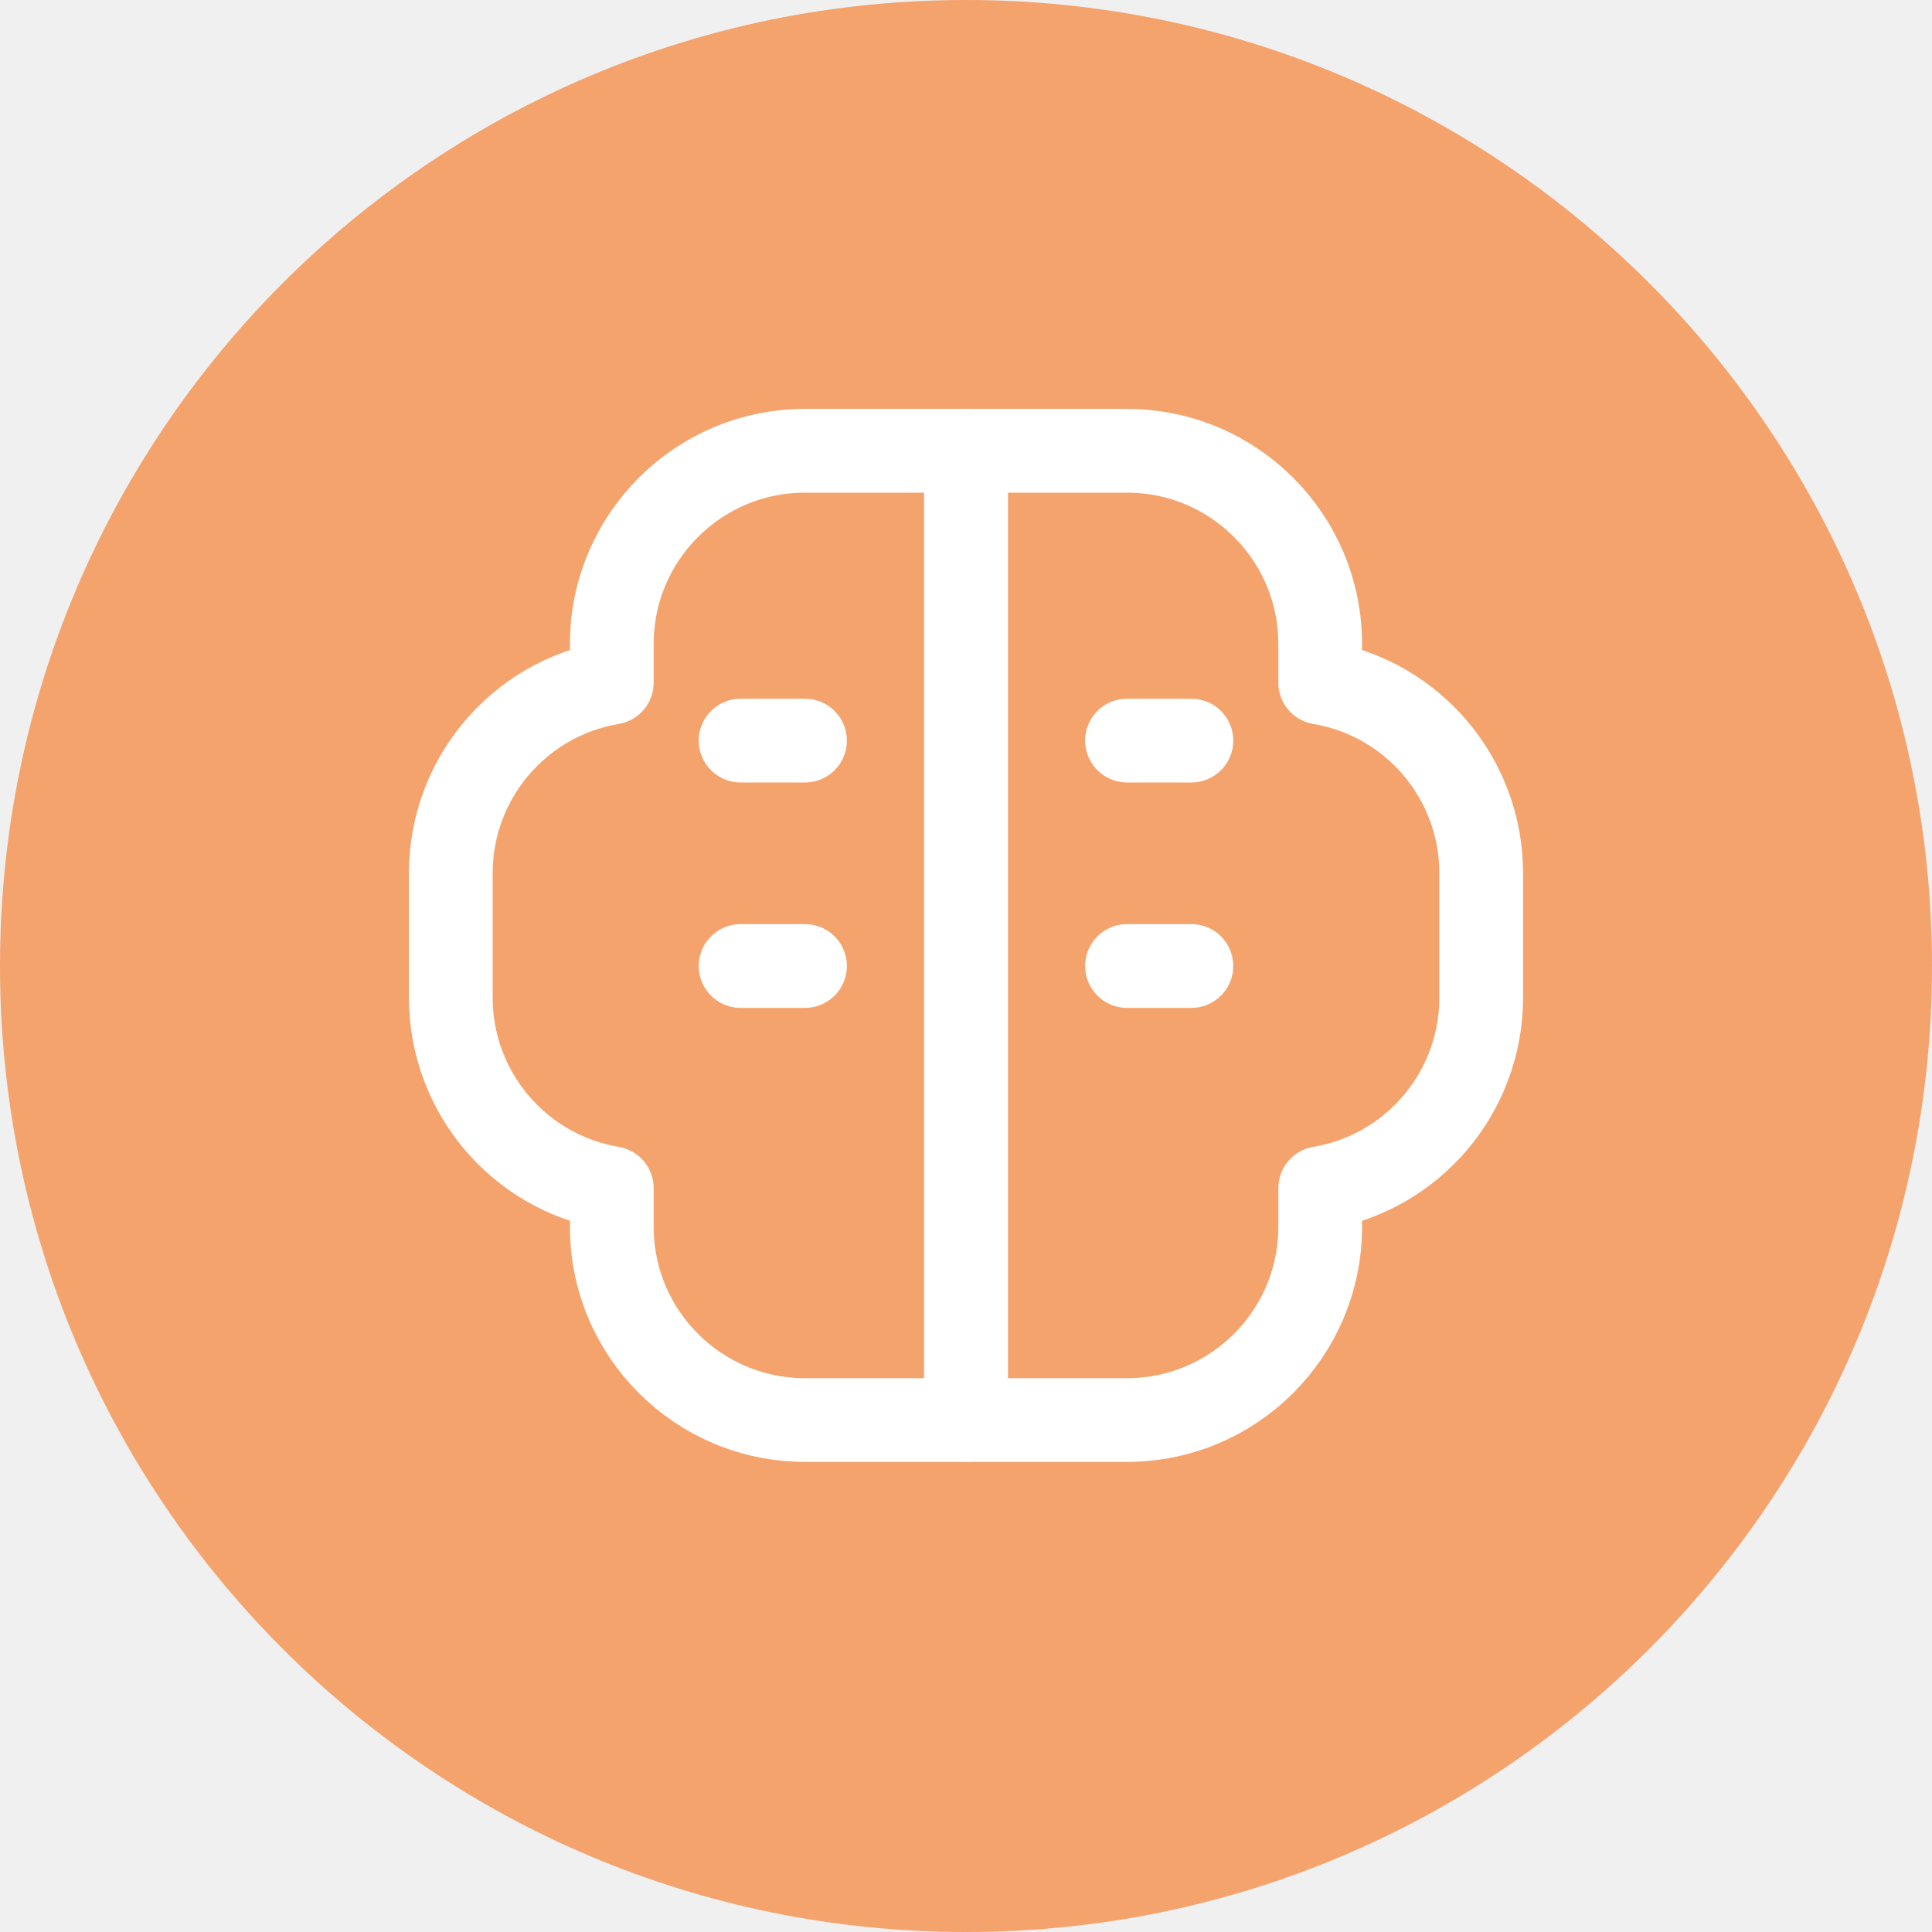
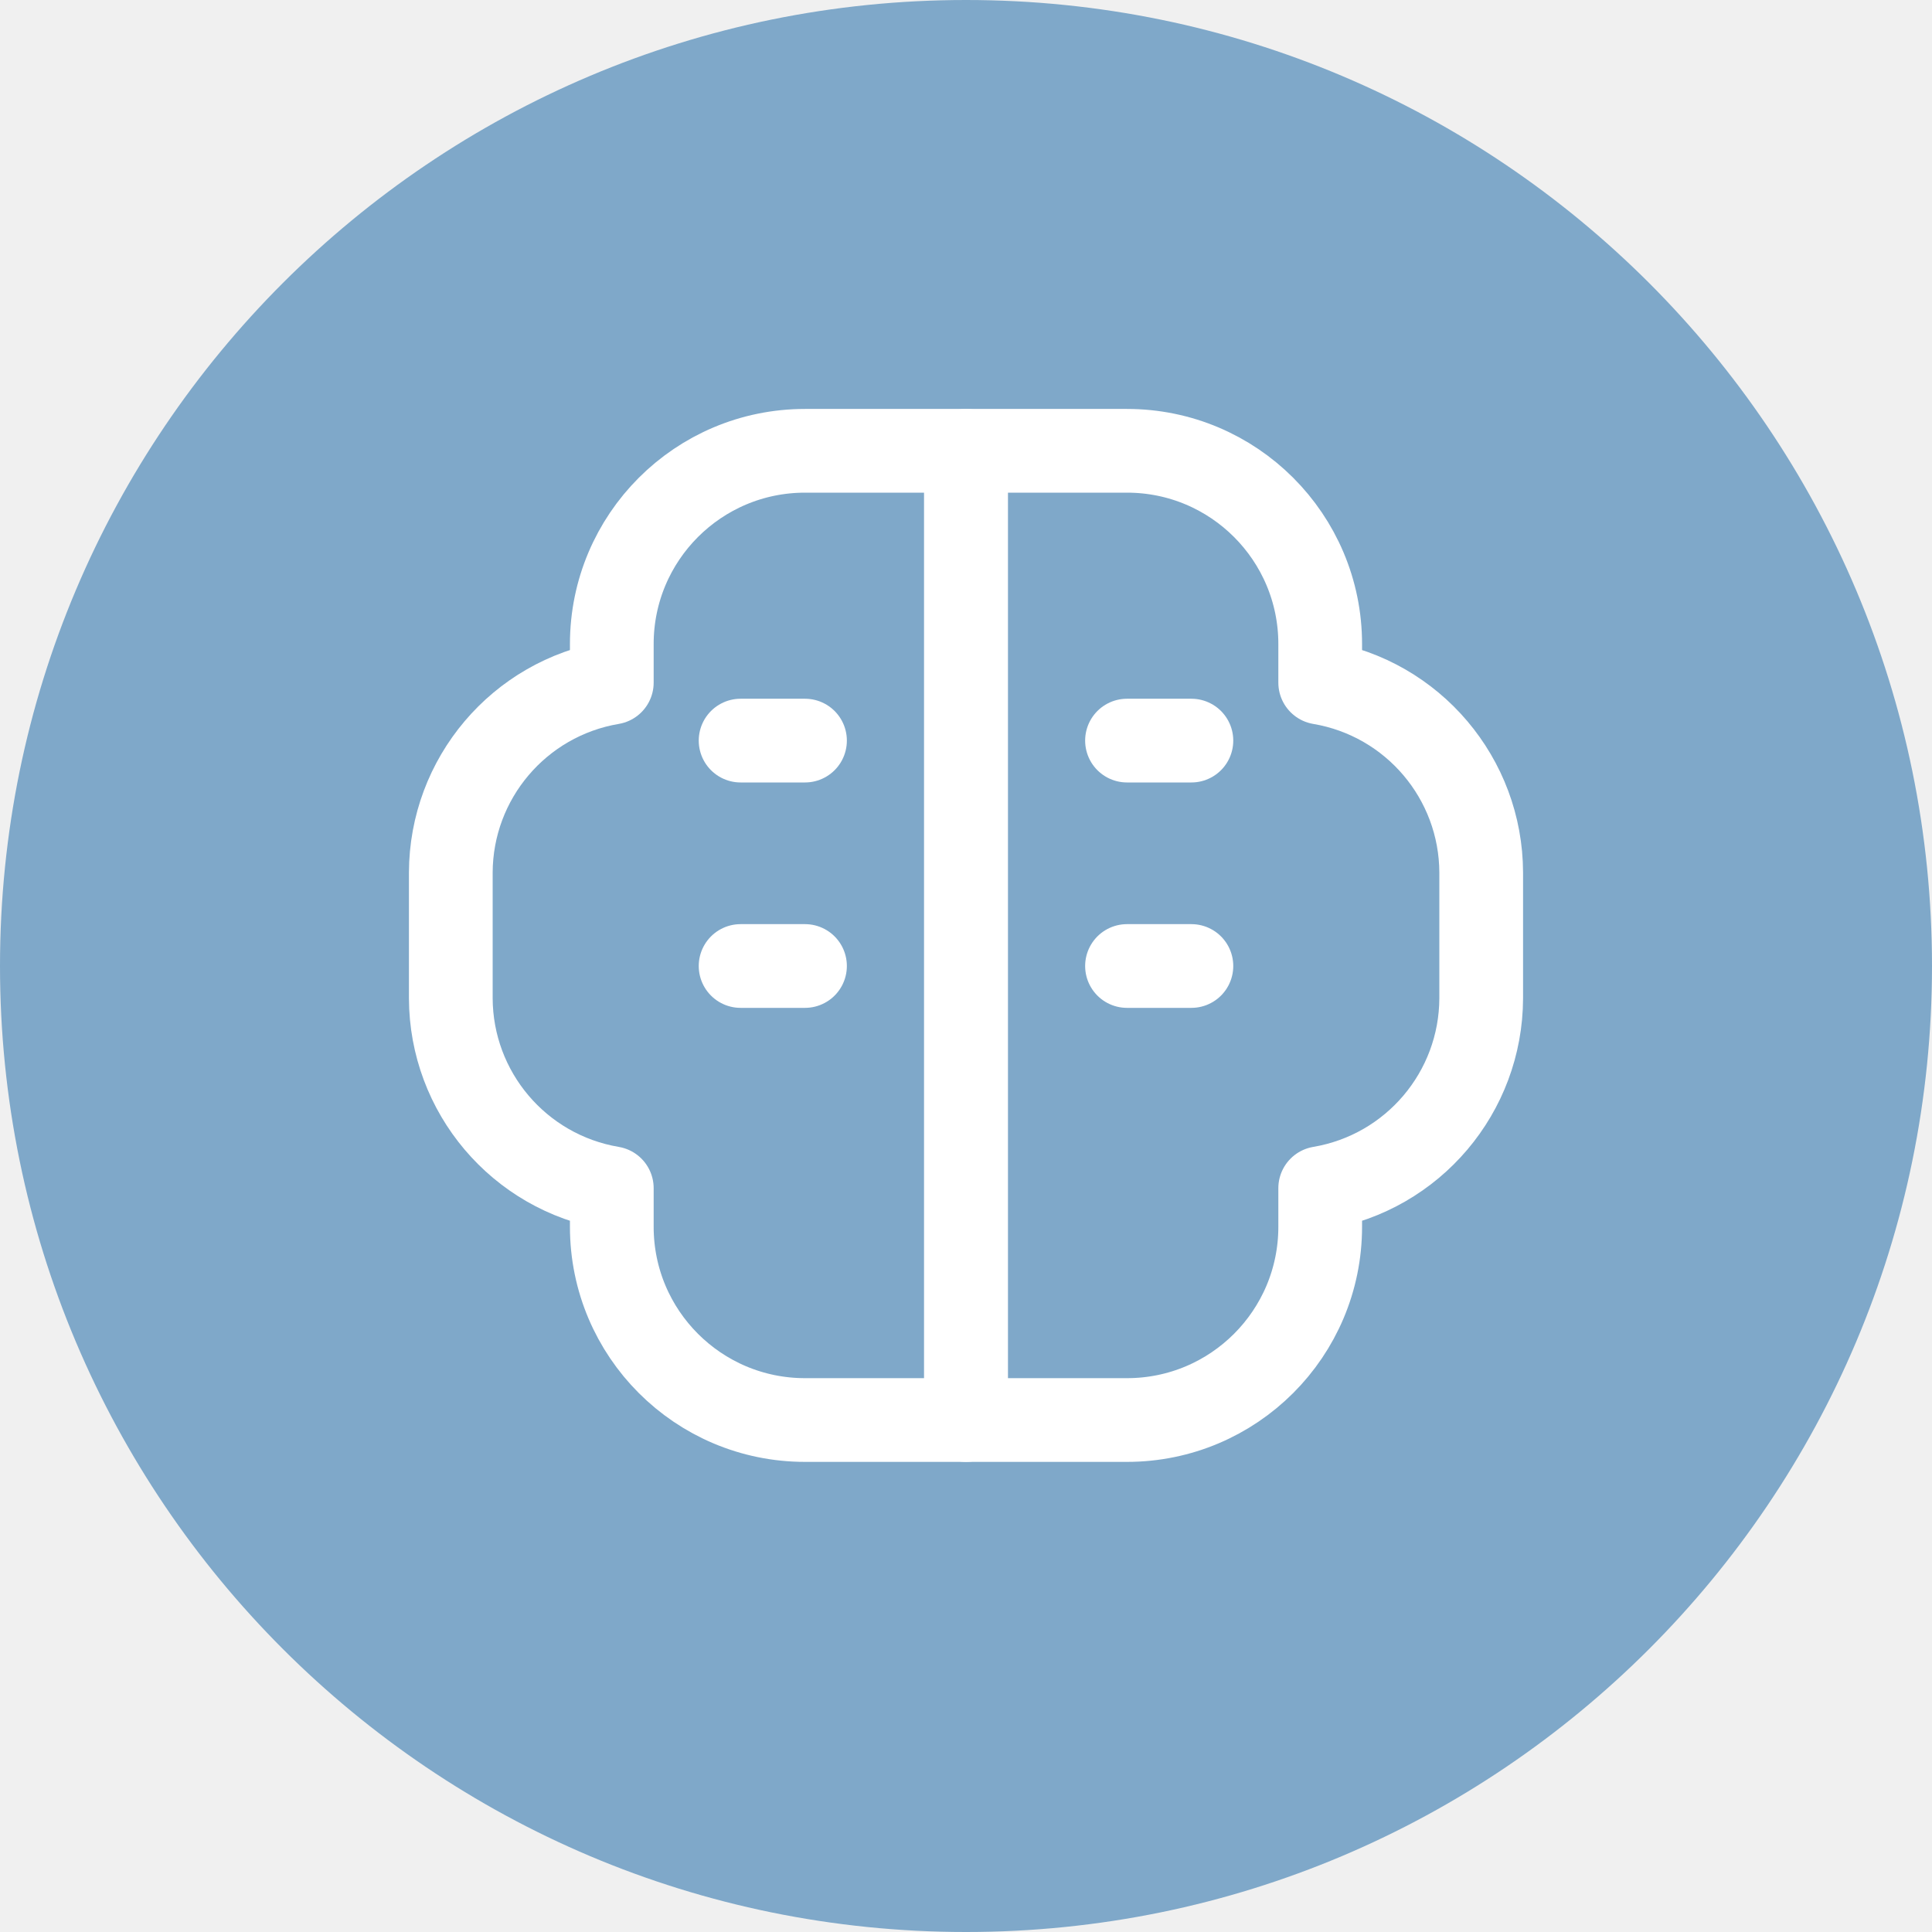
<svg xmlns="http://www.w3.org/2000/svg" viewBox="0 0 96 96">
-   <circle cx="48" cy="48" r="48" fill="#F5A36D" />
+   <circle cx="48" cy="48" r="48" fill="#7FA8C9" />
  <g transform="translate(9.6,11.2) scale(3.2)" fill="none" stroke="#FFFFFF" stroke-width="1.3">
    <path d="M9.5 3.5a3 3 0 00-3 3v.6a3 3 0 00-2.5 2.95V12a3 3 0 002.5 2.95v.6a3 3 0 003 3h2.5V3.5H9.5z" stroke-linejoin="round" />
    <path d="M14.5 3.5a3 3 0 013 3v.6a3 3 0 012.5 2.95V12a3 3 0 01-2.5 2.95v.6a3 3 0 01-3 3H12V3.5h2.5z" stroke-linejoin="round" />
    <path d="M9.5 8h-1M9.5 11.5h-1M14.5 8h1M14.5 11.5h1" stroke-linecap="round" />
  </g>
</svg>
